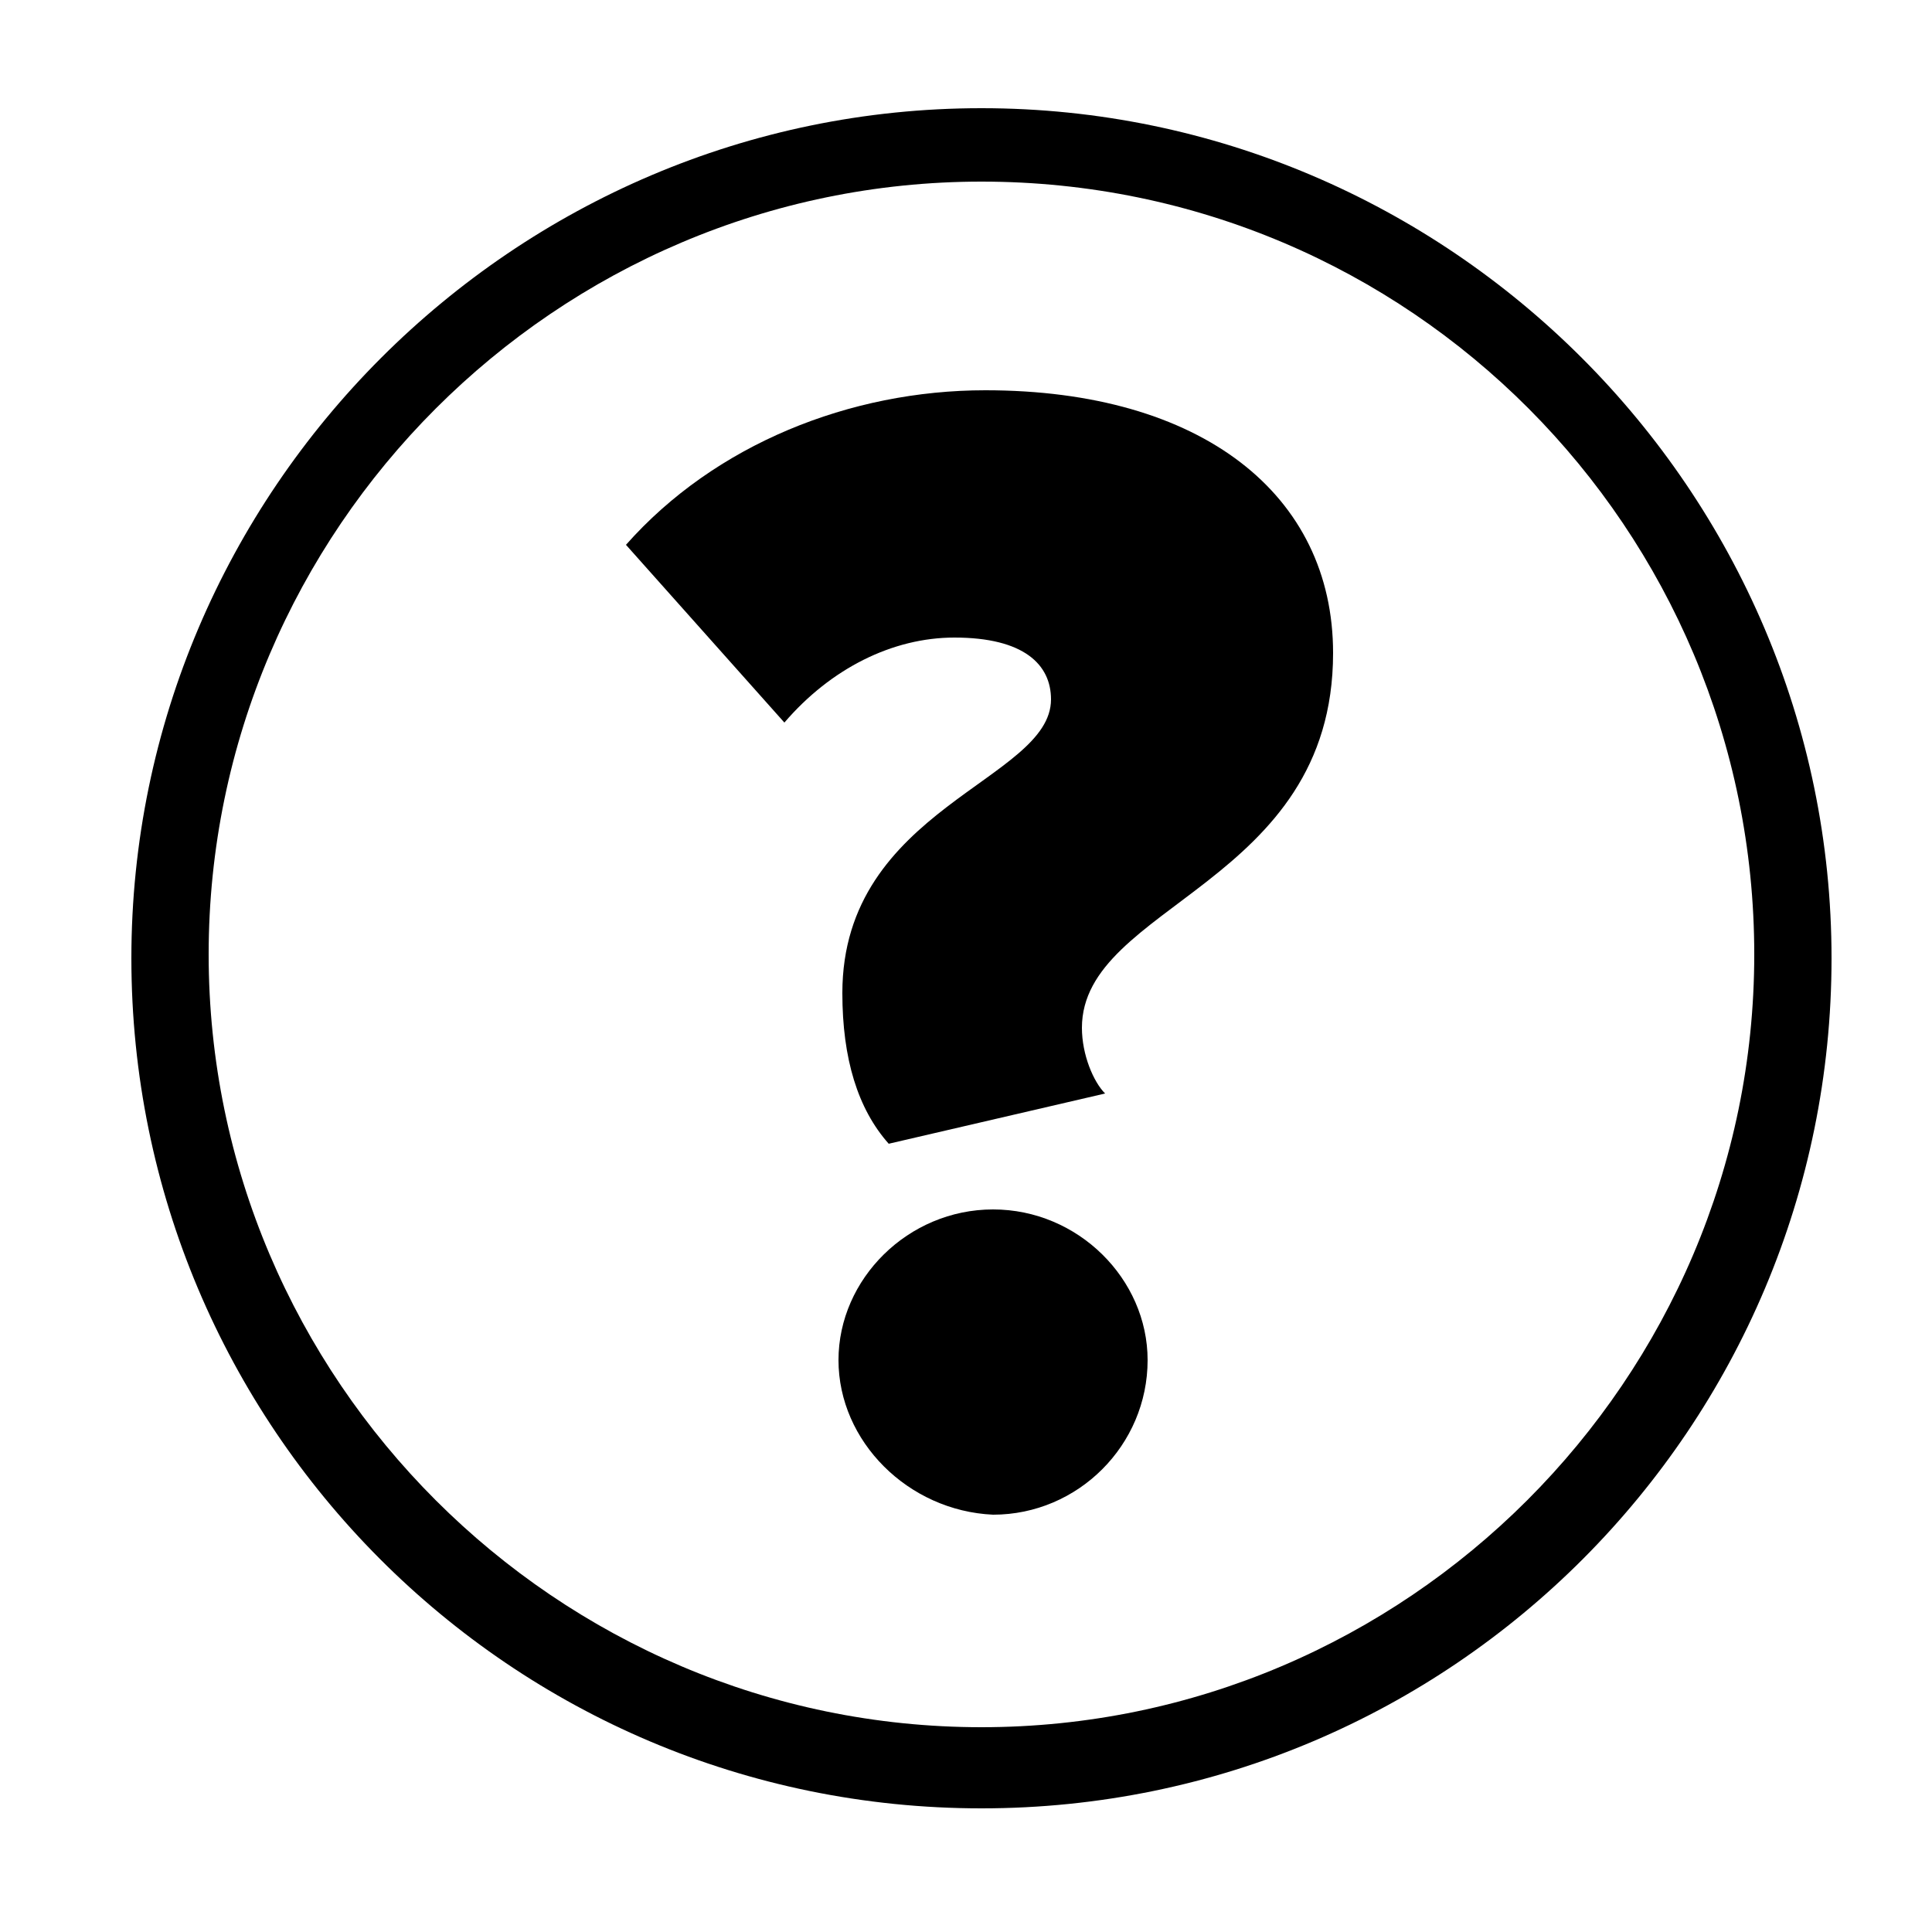
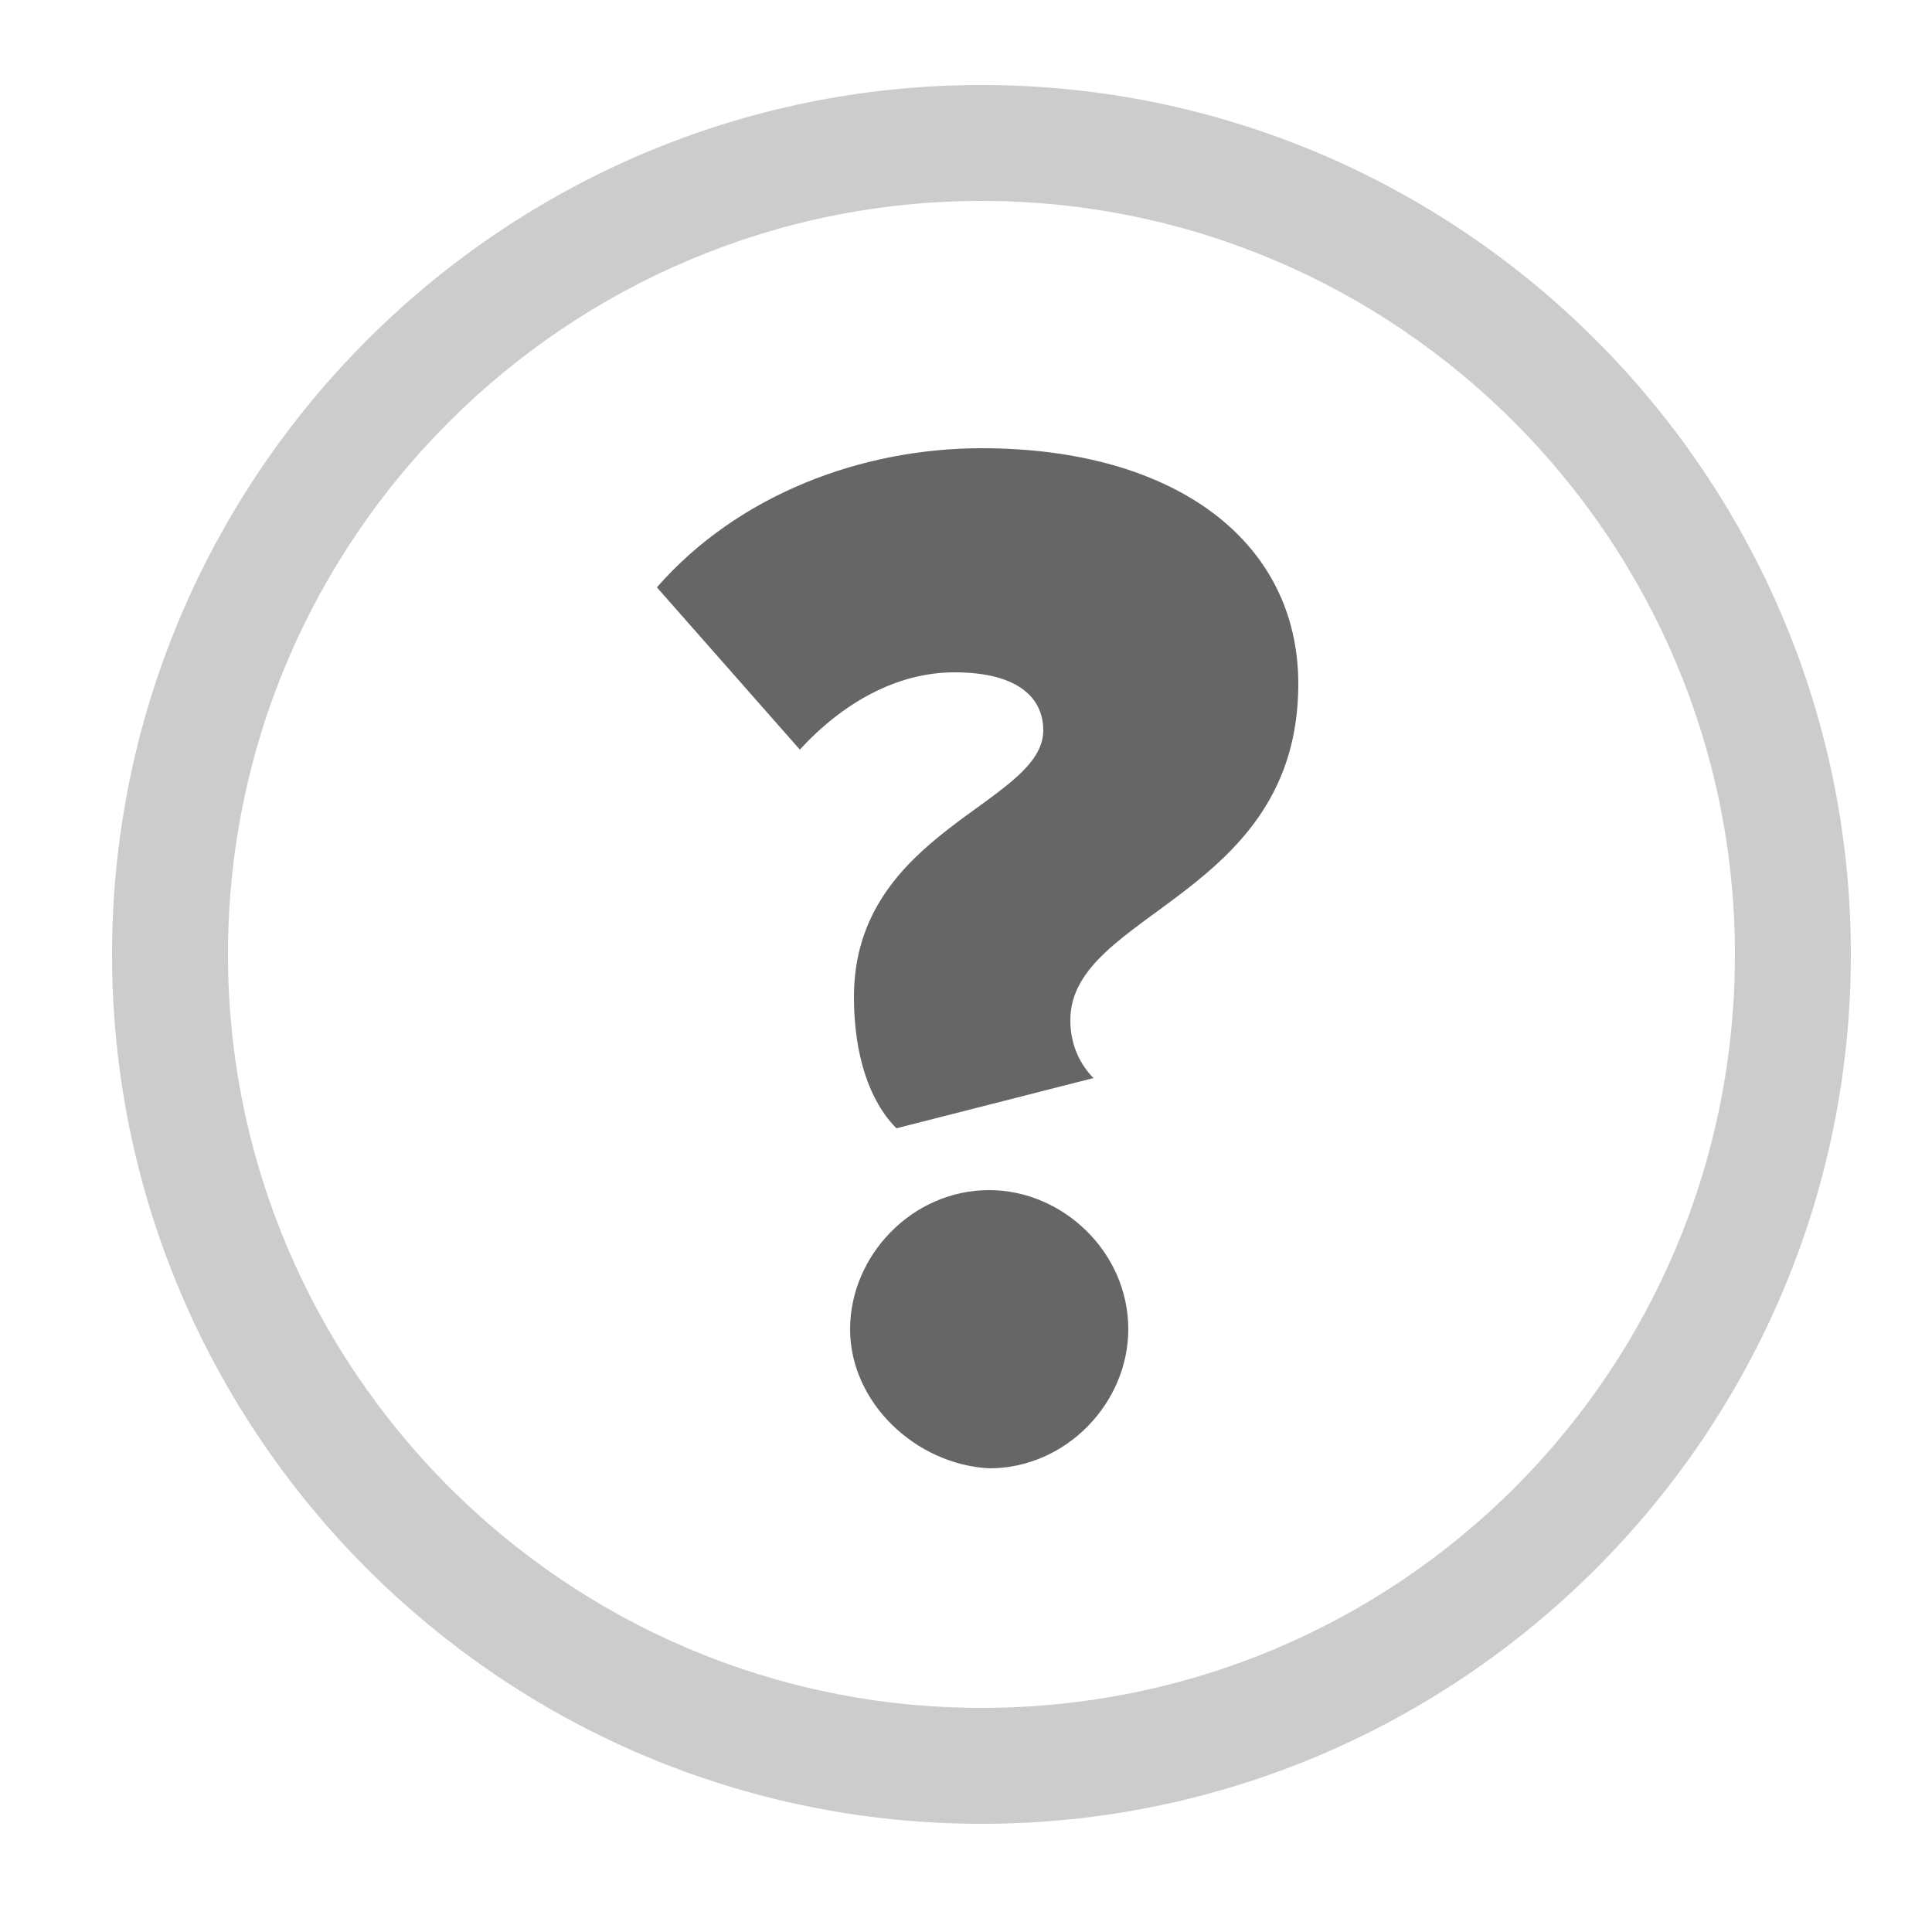
<svg xmlns="http://www.w3.org/2000/svg" version="1.1" id="Layer_1" x="0px" y="0px" viewBox="0 0 50 50" enable-background="new 0 0 50 50" xml:space="preserve">
  <g>
    <g>
-       <path id="question-mark" d="M21.8,25.7c0-4.8,5.4-5.5,5.4-7.6c0-0.9-0.7-1.6-2.5-1.6c-1.6,0-3.2,0.8-4.4,2.2l-4.1-4.6c2.3-2.6,5.8-4,9.3-4      c5.6,0,9,2.7,9,6.8c0,6-6.5,6.5-6.5,9.7c0,0.7,0.3,1.4,0.6,1.7L23,29.6C22.2,28.7,21.8,27.4,21.8,25.7z M21.7,35.2      c0-2.1,1.8-3.9,4-3.9c2.2,0,4,1.8,4,3.9c0,2.2-1.8,4-4,4C23.5,39.1,21.7,37.3,21.7,35.2z" />
+       <path id="mark" fill="#666666" d="M22.1,25.8c0-4.3,4.9-5,4.9-6.9c0-0.8-0.6-1.5-2.3-1.5c-1.5,0-2.9,0.8-4,2l-3.7-4.2     c2.1-2.4,5.3-3.6,8.4-3.6c5,0,8.2,2.4,8.2,6.1c0,5.5-5.9,5.9-5.9,8.7c0,0.7,0.3,1.2,0.6,1.5l-5.1,1.3     C22.5,28.5,22.1,27.3,22.1,25.8z M22,34.4c0-1.9,1.6-3.6,3.6-3.6c1.9,0,3.6,1.6,3.6,3.6c0,1.9-1.6,3.6-3.6,3.6     C23.7,37.9,22,36.3,22,34.4z" />
    </g>
  </g>
-   <g>
-     <g>
-       <path id="question-stroke" d="M25.4,46.8c-12.2,0-22-9.9-22-22s9.9-22,22-22s22,9.9,22,22S37.6,46.8,25.4,46.8z M25.4,4.7c-11,0-20,9-20,20s9,20,20,20      s20-9,20-20S36.5,4.7,25.4,4.7z" />
-     </g>
-   </g>
+   <path id="stroke" fill="#CCCCCC" d="M25.4,2.2C13,2.2,2.9,12.3,2.9,24.7c0,12.4,10.1,22.5,22.5,22.5c12.4,0,22.5-10.1,22.5-22.5   C47.9,12.3,37.8,2.2,25.4,2.2z M25.4,44.2c-10.8,0-19.5-8.8-19.5-19.5c0-10.8,8.8-19.5,19.5-19.5c10.8,0,19.5,8.8,19.5,19.5   C44.9,35.5,36.2,44.2,25.4,44.2z" />
</svg>
